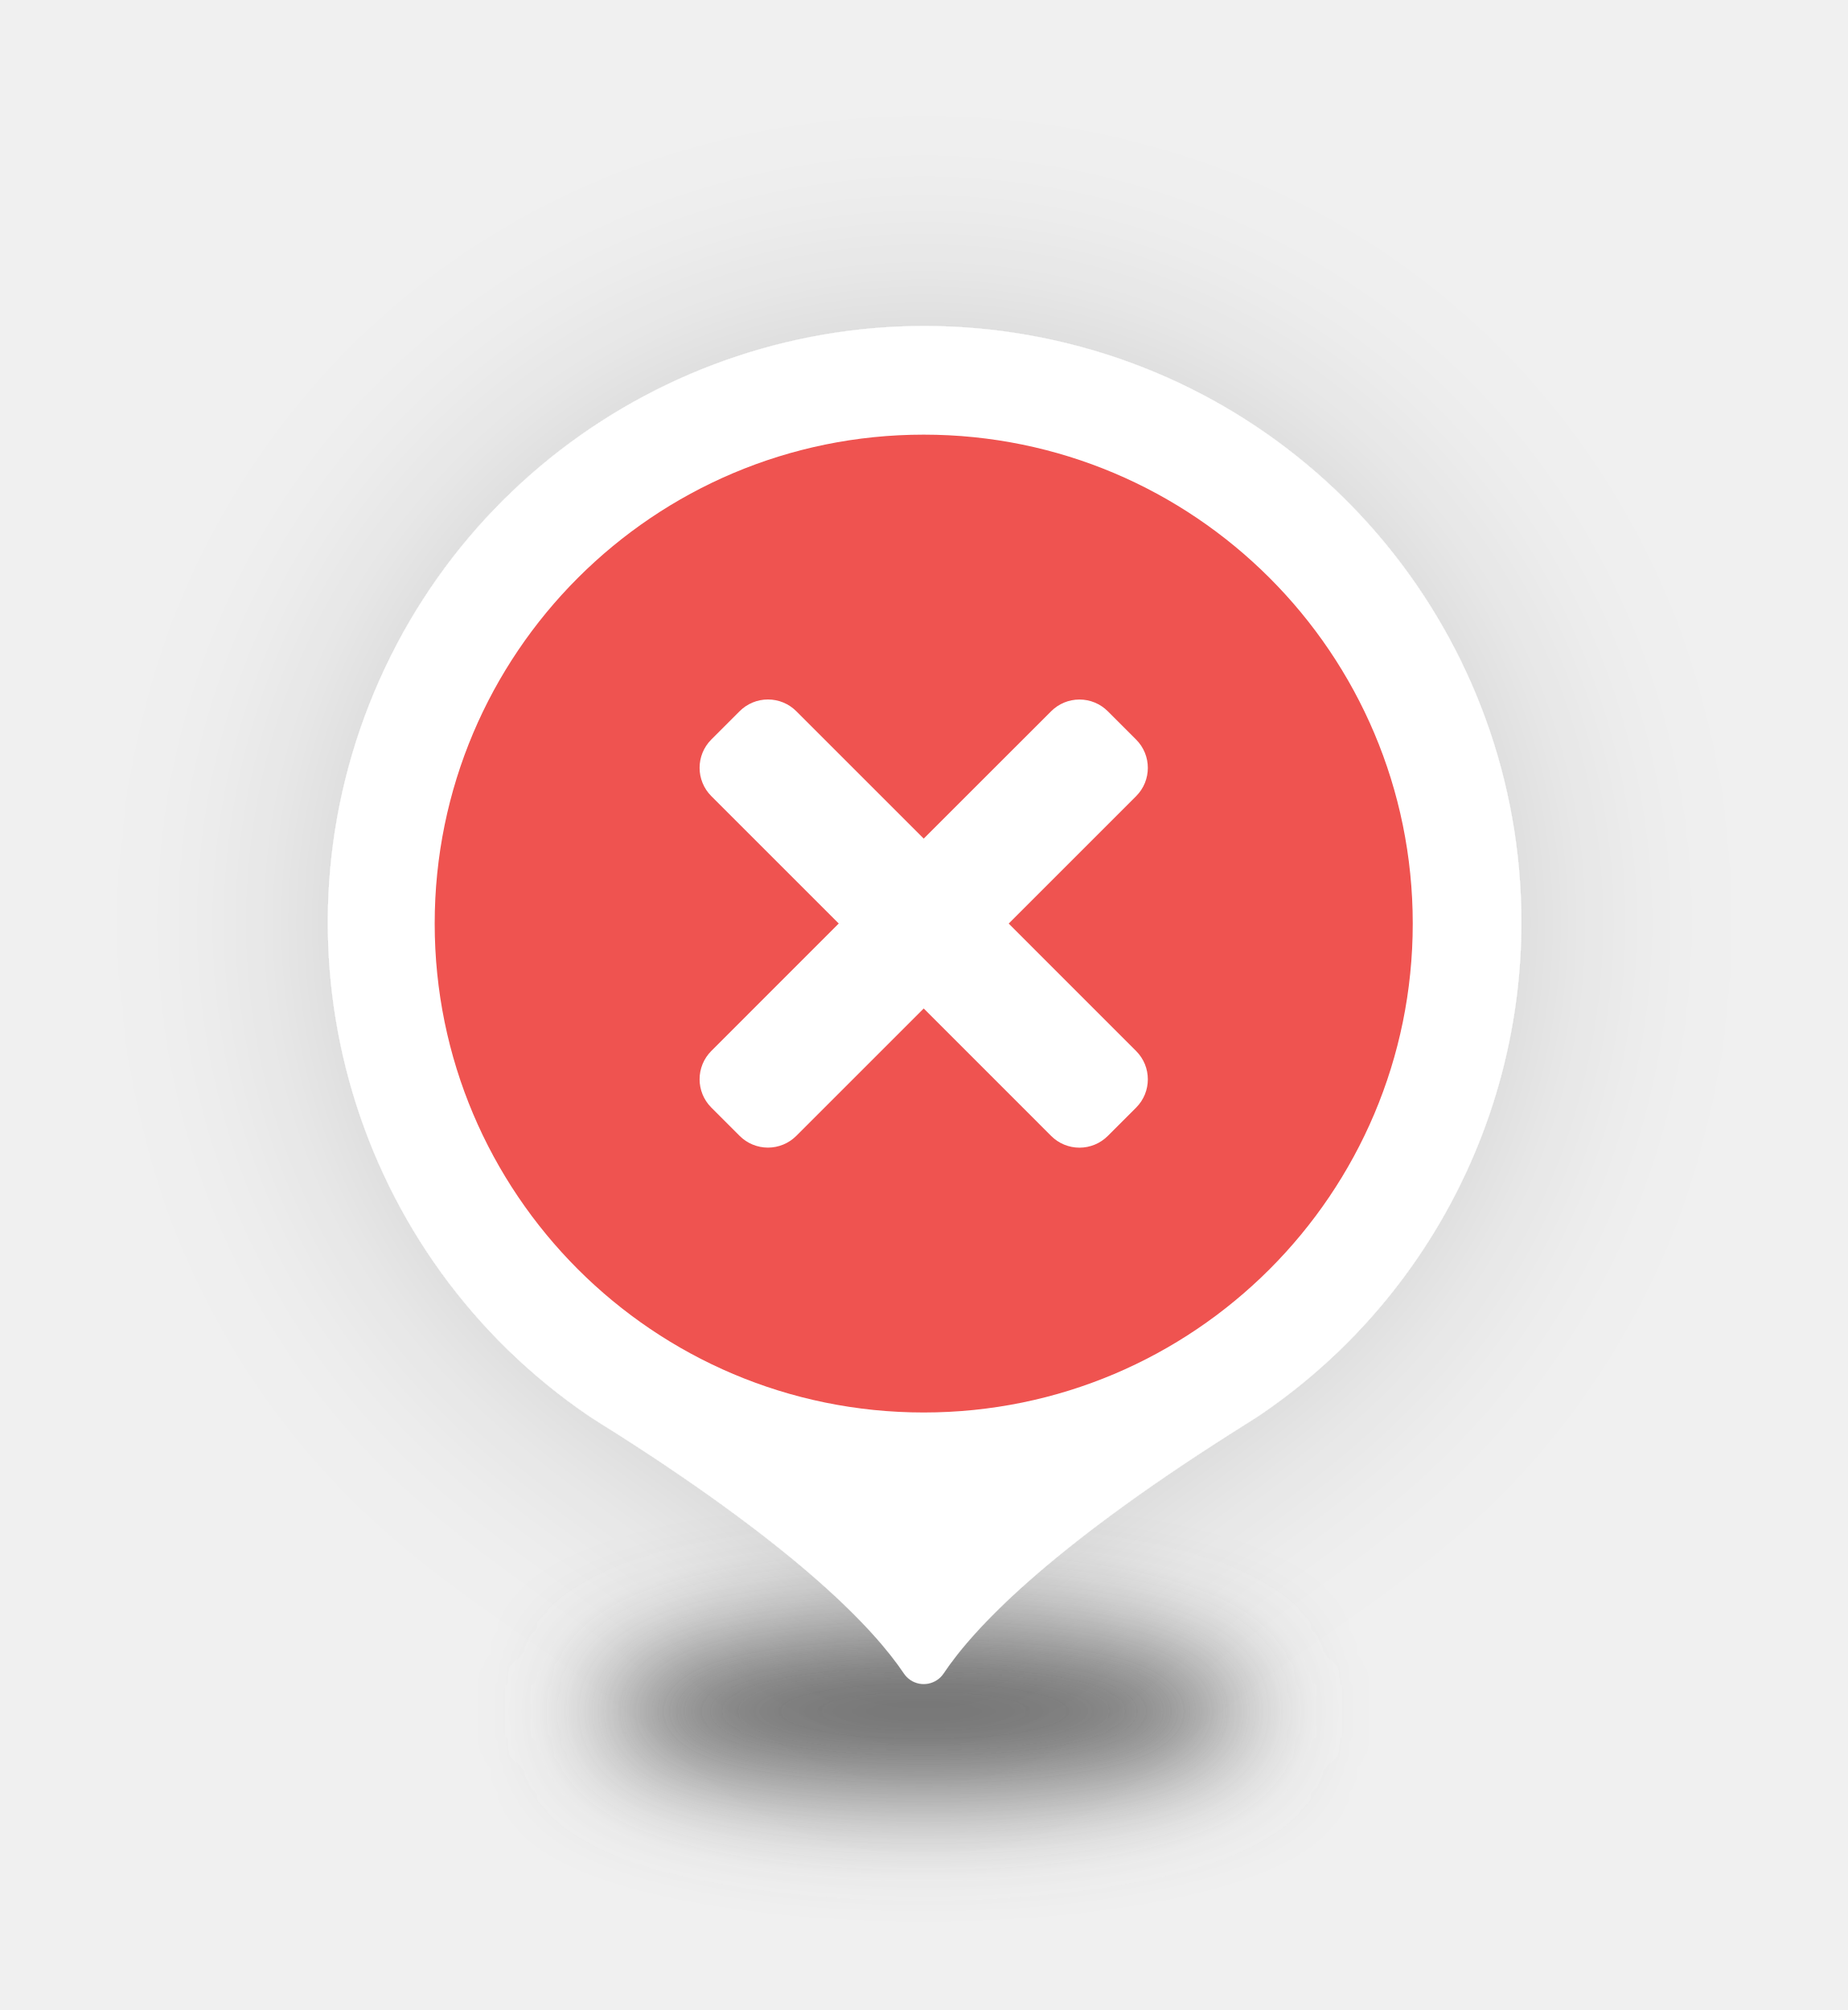
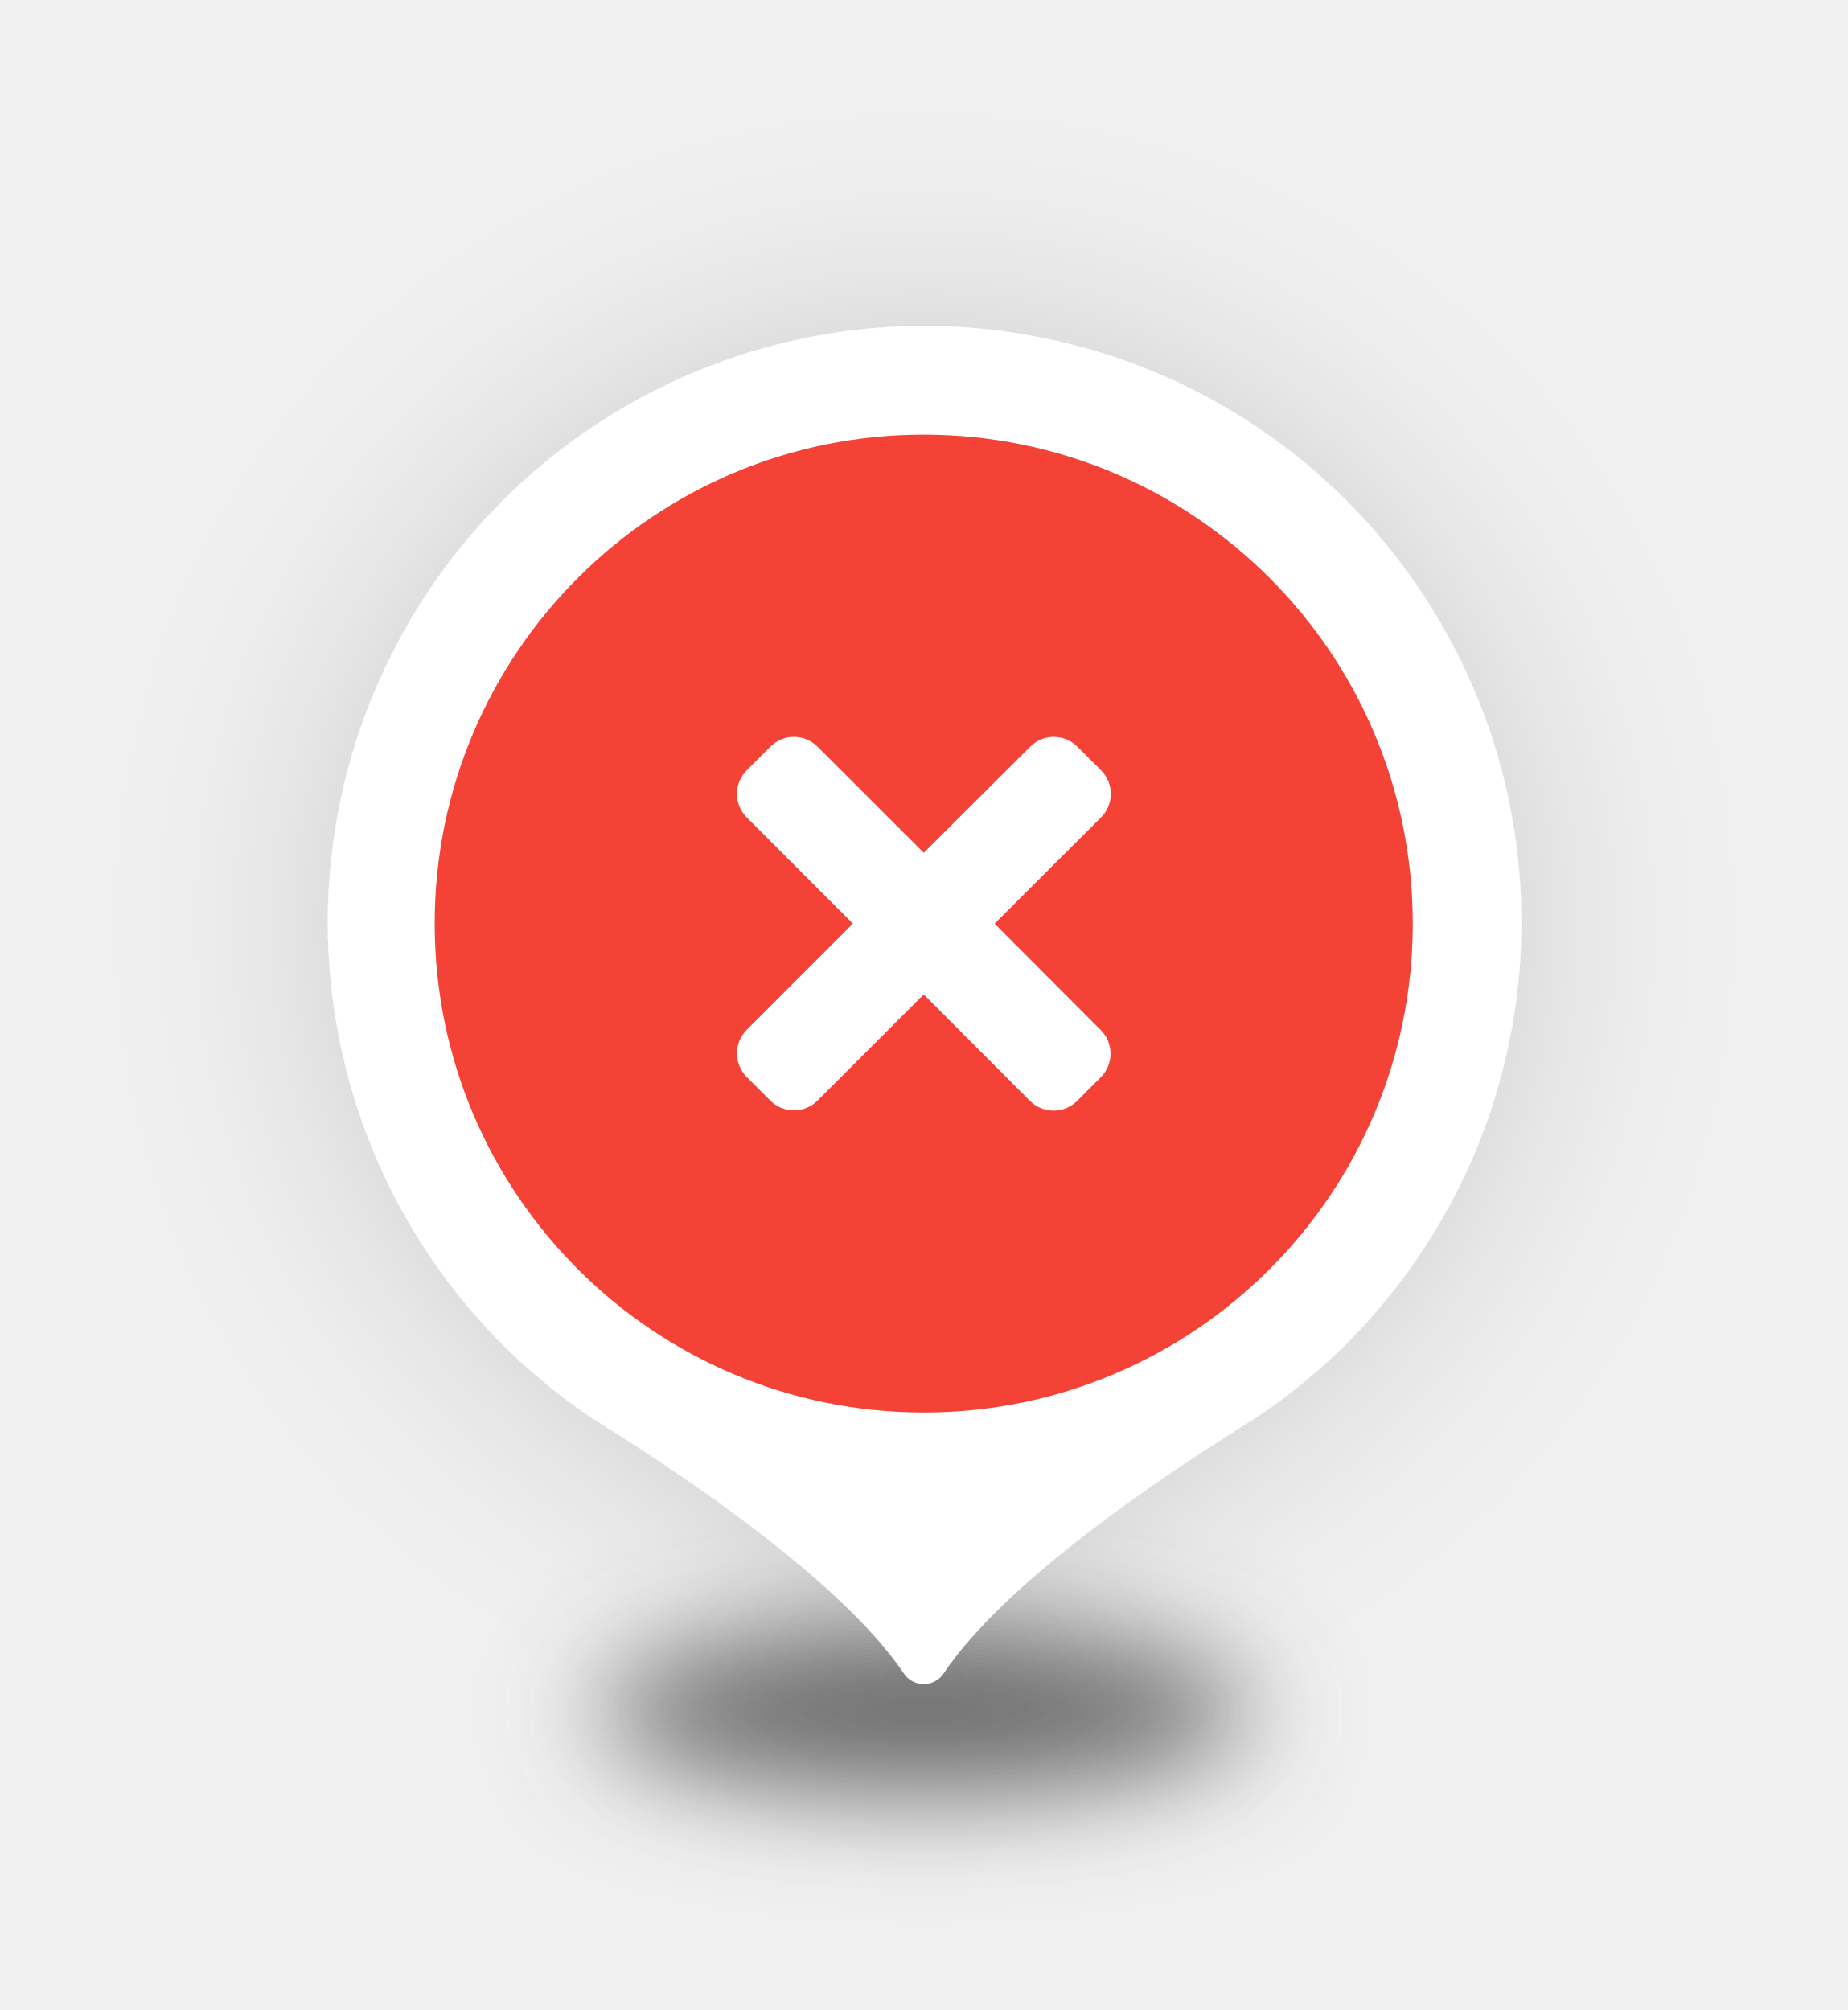
<svg xmlns="http://www.w3.org/2000/svg" width="34" height="37" viewBox="0 0 34 37">
  <defs>
    <filter id="Path_33651" x="0" y="0" width="34" height="37" filterUnits="userSpaceOnUse">
      <feOffset input="SourceAlpha" />
      <feGaussianBlur stdDeviation="2" result="blur" />
      <feFlood flood-opacity="0.149" />
      <feComposite operator="in" in2="blur" />
      <feComposite in="SourceGraphic" />
    </filter>
  </defs>
-   <g id="Group_94125" data-name="Group 94125" transform="translate(-630 -2283.999)">
+   <g id="Group_94577" data-name="Group 94577" transform="translate(-630 -2283.999)">
    <ellipse id="Ellipse_6007" data-name="Ellipse 6007" cx="6" cy="1.5" rx="6" ry="1.5" transform="translate(641 2314)" fill="#6c6c6c" filter="blur(1px)" />
    <g transform="matrix(1, 0, 0, 1, 630, 2284)" filter="url(#Path_33651)">
      <path id="Path_33651-2" data-name="Path 33651" d="M22,10.974a10.97,10.97,0,0,1-4.852,9.1c-.024.018-.379.237-.519.329-3.367,2.14-4.718,3.585-5.262,4.4a.441.441,0,0,1-.609.124.457.457,0,0,1-.124-.124c-.544-.811-1.9-2.256-5.262-4.4-.153-.095-.494-.311-.519-.329A10.983,10.983,0,1,1,22,10.974" transform="translate(6 6)" fill="#fff" />
    </g>
-     <circle id="Ellipse_6005" data-name="Ellipse 6005" cx="9" cy="9" r="9" transform="translate(638 2292)" fill="#ef5350" />
-     <g id="Cancel" transform="translate(-5658 -9779)">
-       <rect id="Rectangle_62292" data-name="Rectangle 62292" width="12" height="12" transform="translate(6299 12074)" fill="#fff" opacity="0" />
-       <path id="times" d="M5.689,84.125,8.034,81.78a.737.737,0,0,0,0-1.042l-.521-.521a.737.737,0,0,0-1.043,0L4.125,82.561,1.78,80.216a.737.737,0,0,0-1.043,0l-.521.521a.737.737,0,0,0,0,1.042l2.345,2.345L.216,86.47a.737.737,0,0,0,0,1.042l.521.521a.737.737,0,0,0,1.043,0l2.345-2.345L6.47,88.034a.737.737,0,0,0,1.043,0l.521-.521a.737.737,0,0,0,0-1.042Z" transform="translate(6300.875 11995.875)" fill="#fff" />
+     <circle id="Ellipse_6005" data-name="Ellipse 6005" cx="9" cy="9" r="9" transform="translate(638 2292)" fill="#f44336" />
+     <g id="Cancel" transform="translate(-5657 -9778)">
+       <rect id="Rectangle_62292" data-name="Rectangle 62292" width="10" height="10" transform="translate(6299 12074)" fill="#fff" opacity="0" />
+       <path id="times" d="M4.741,83.438,6.7,81.483a.614.614,0,0,0,0-.869l-.434-.434a.614.614,0,0,0-.869,0L3.438,82.134,1.483,80.18a.614.614,0,0,0-.869,0l-.434.434a.614.614,0,0,0,0,.869l1.954,1.954L.18,85.392a.614.614,0,0,0,0,.869l.434.434a.614.614,0,0,0,.869,0l1.954-1.954L5.392,86.7a.614.614,0,0,0,.869,0l.434-.434a.614.614,0,0,0,0-.869Z" transform="translate(6300.563 11995.563)" fill="#fff" />
    </g>
  </g>
</svg>
